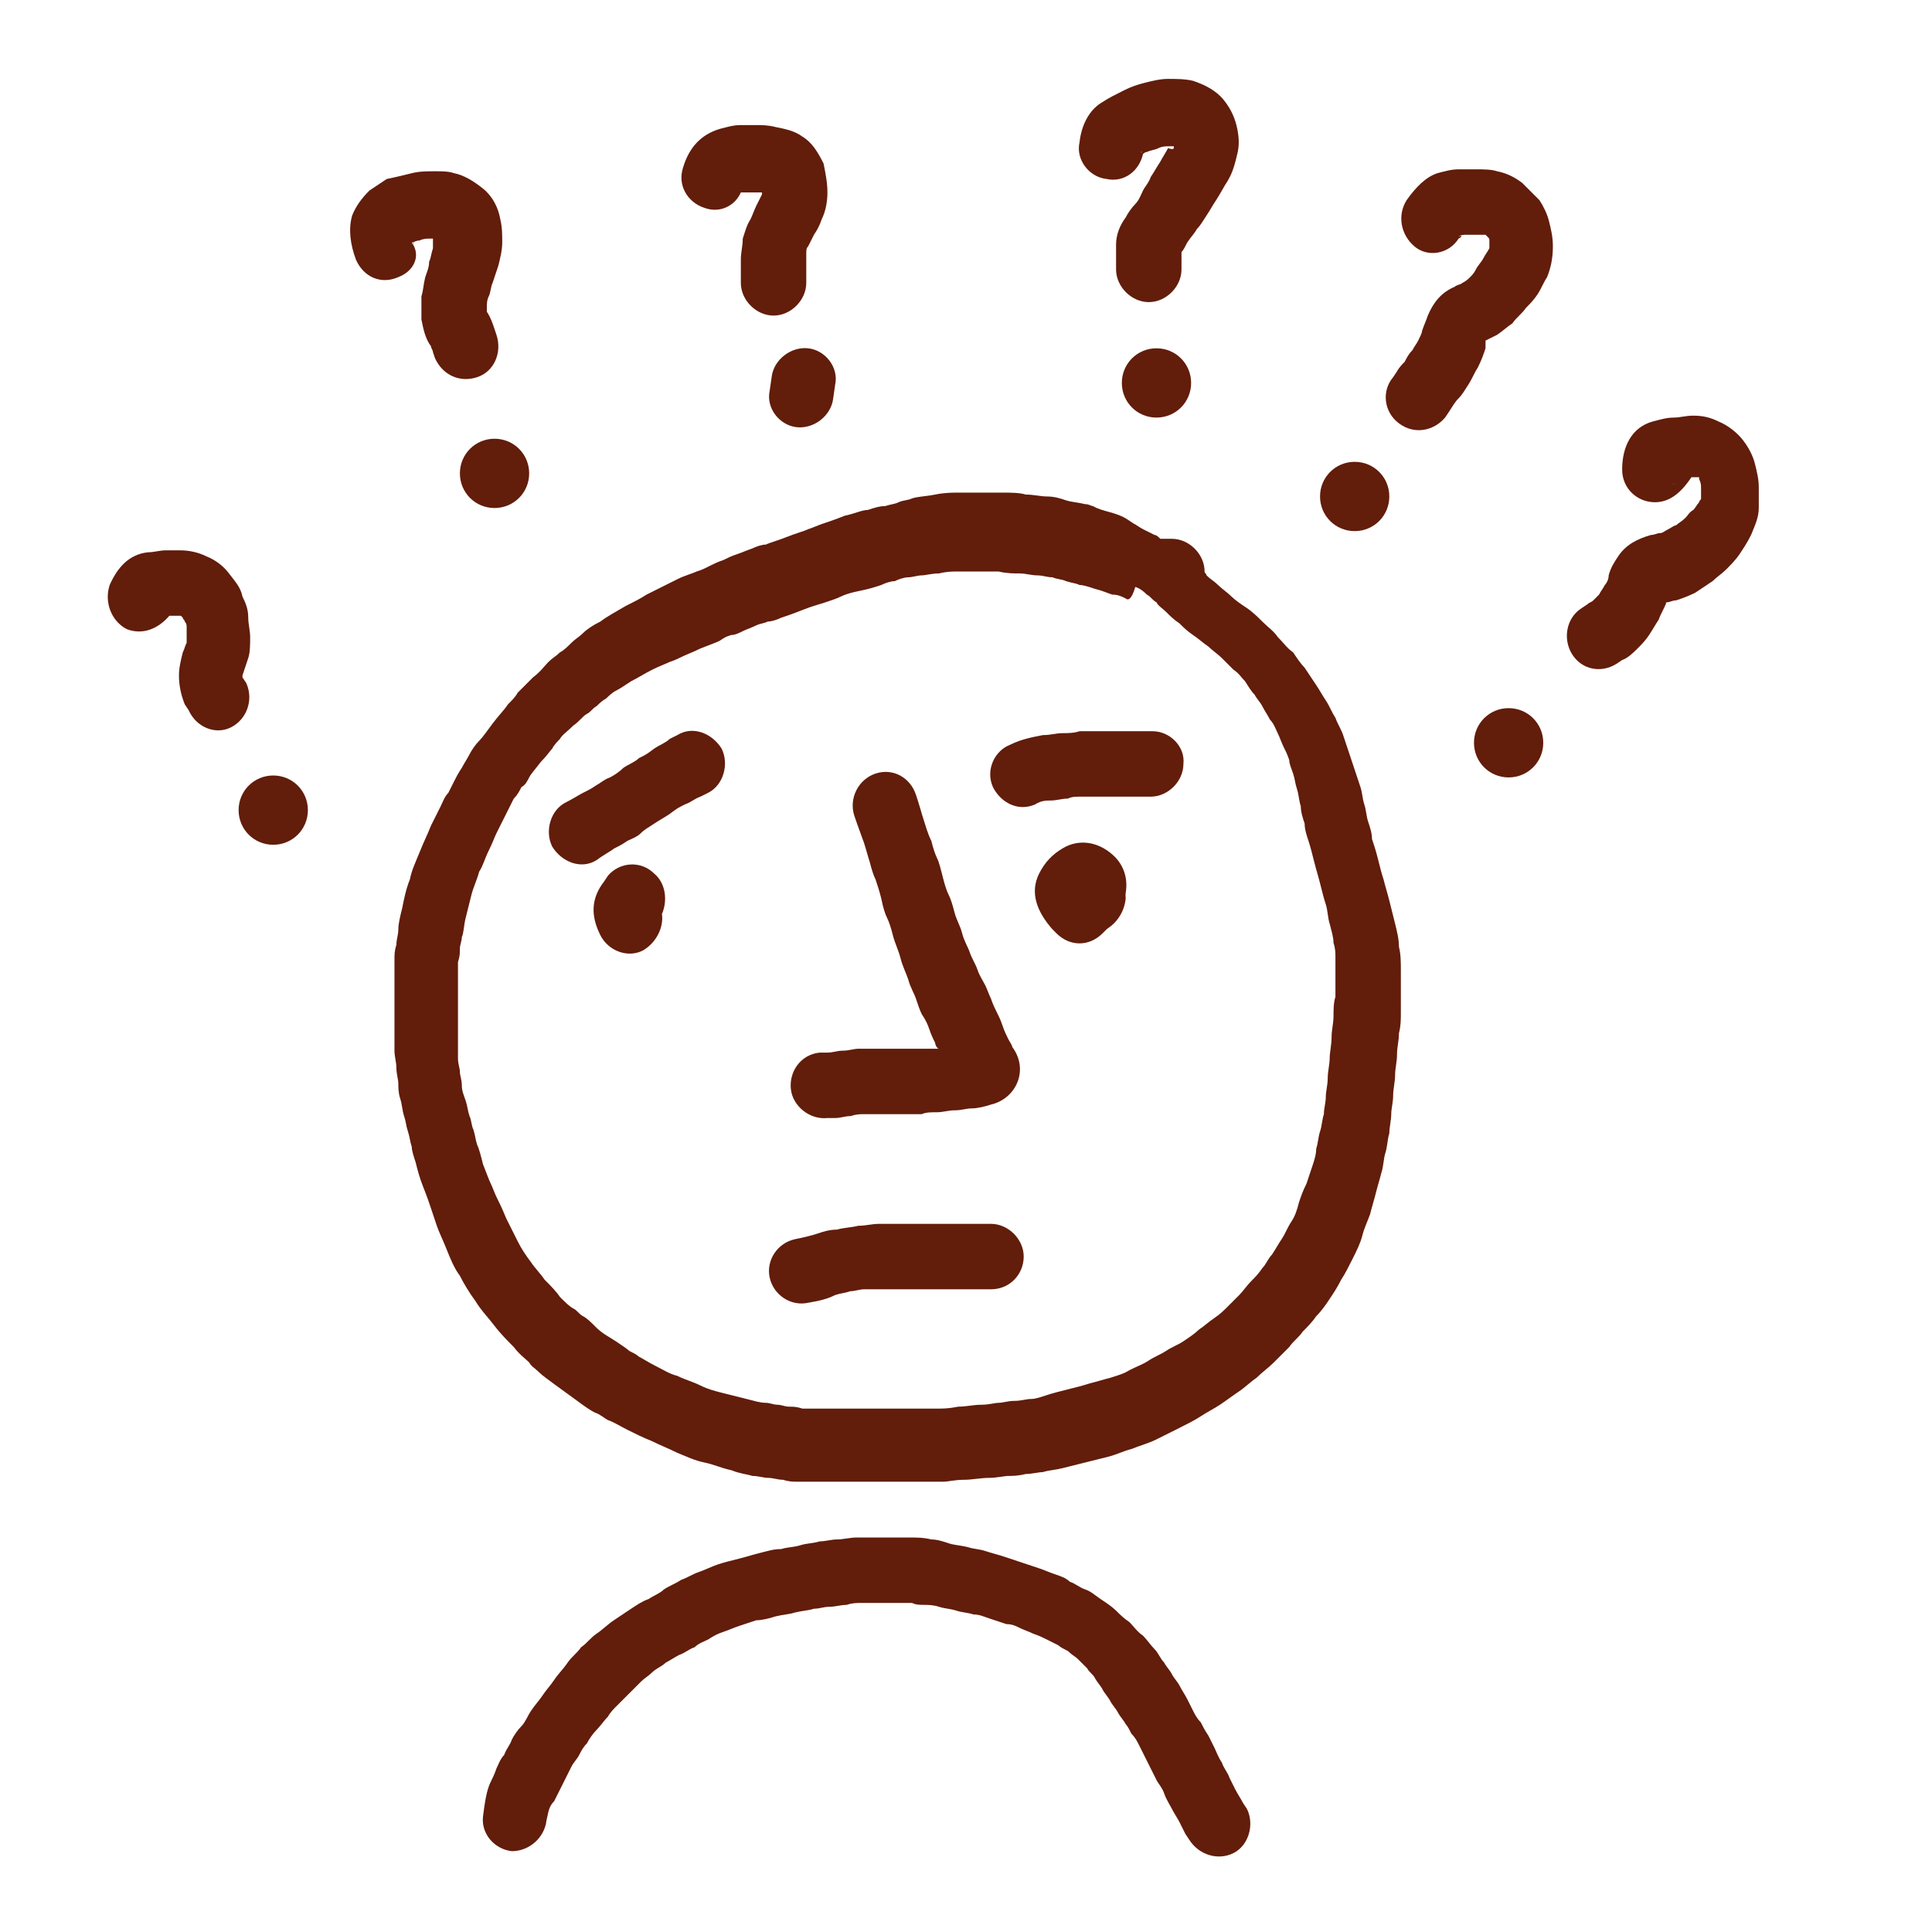
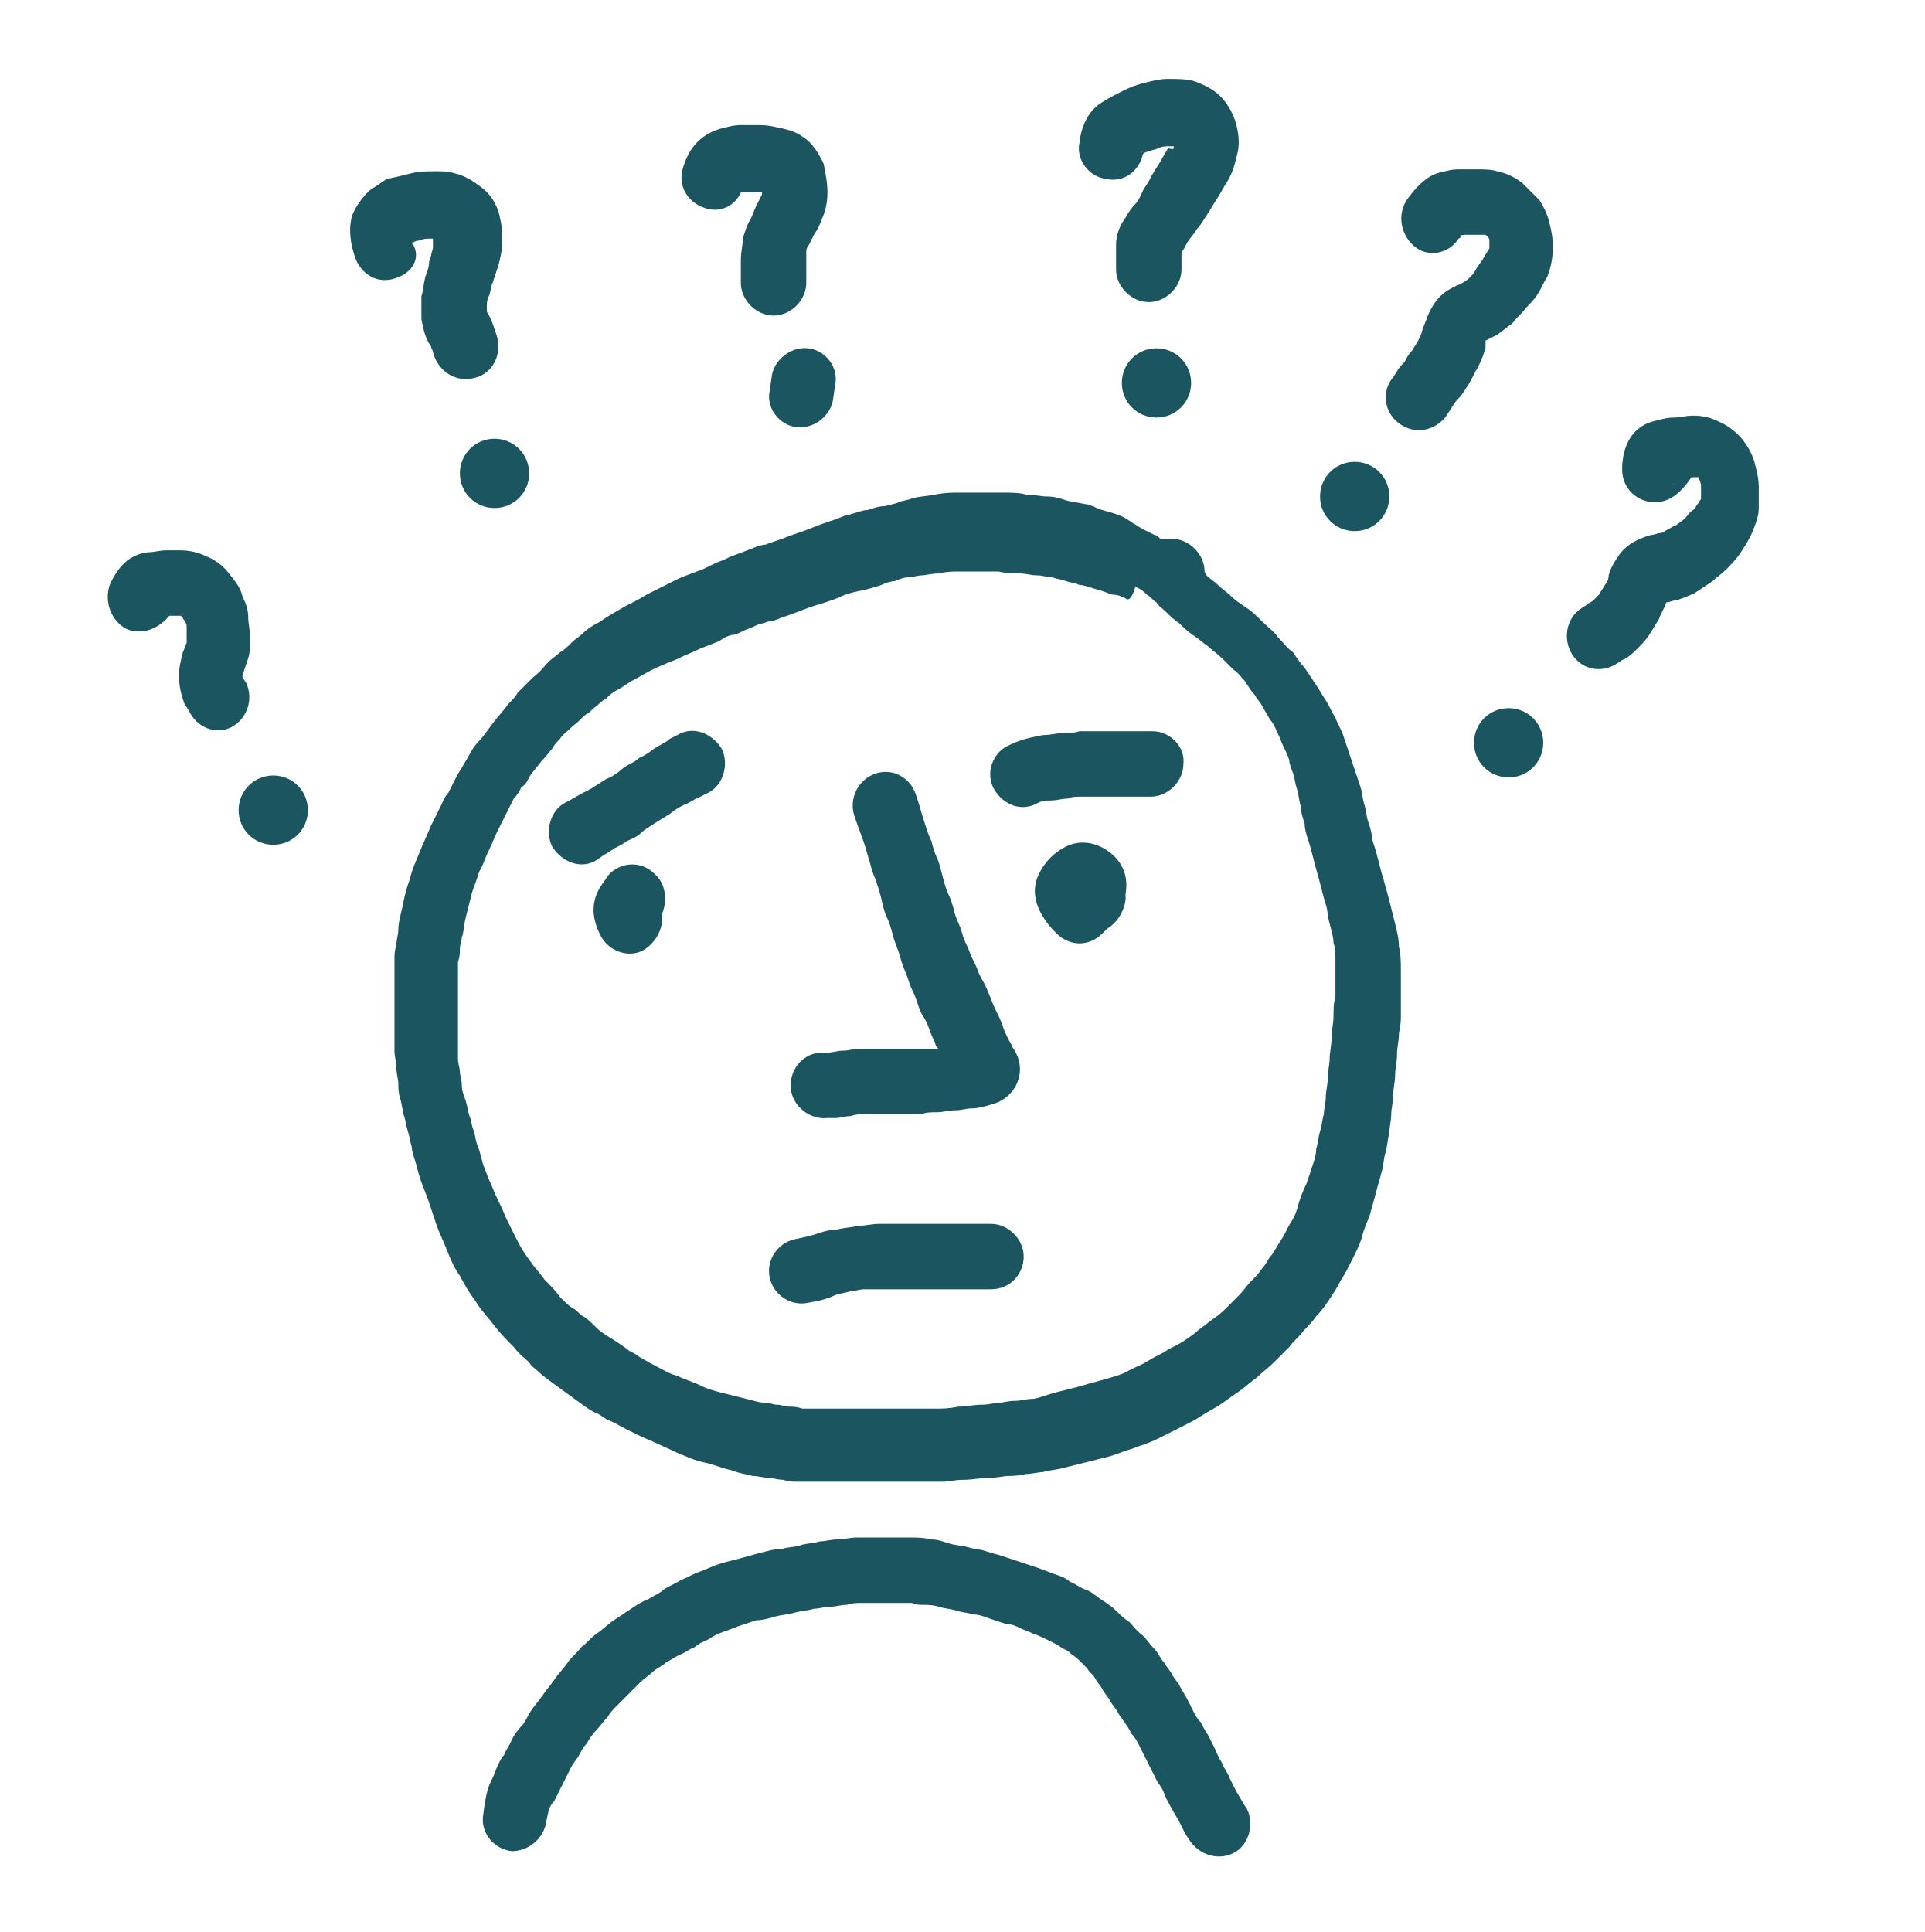
<svg xmlns="http://www.w3.org/2000/svg" version="1.1" id="Layer_1" x="0px" y="0px" viewBox="0 0 100 100.4" style="enable-background:new 0 0 100 100.4;" xml:space="preserve">
  <style type="text/css">
- 	.st0{fill:#621D0B;}
+ 	.st0{fill:#1A5560;}
</style>
  <g>
    <g>
      <path class="st0" d="M58.6,27l0.3,0.2c0.2,0.1,0.3,0.2,0.5,0.3c0.2,0.1,0.4,0.2,0.6,0.3c0.1,0,0.2,0.1,0.3,0.2c0.2,0,0.4,0,0.6,0    c0.9,0,1.7,0.8,1.7,1.7c0,0.1,0.1,0.1,0.1,0.2c0.2,0.2,0.4,0.3,0.6,0.5c0.2,0.2,0.5,0.4,0.7,0.6c0.2,0.2,0.5,0.4,0.8,0.6    s0.6,0.5,0.8,0.7c0.3,0.3,0.6,0.5,0.8,0.8c0.3,0.3,0.5,0.6,0.8,0.8c0.2,0.3,0.4,0.6,0.6,0.8c0.2,0.3,0.4,0.6,0.6,0.9    c0.2,0.3,0.3,0.5,0.5,0.8s0.3,0.6,0.5,0.9c0.1,0.3,0.3,0.6,0.4,0.9c0.1,0.3,0.2,0.6,0.3,0.9c0.1,0.3,0.2,0.6,0.3,0.9    c0.1,0.3,0.2,0.6,0.3,0.9c0.1,0.3,0.1,0.6,0.2,0.9c0.1,0.3,0.1,0.6,0.2,0.9c0.1,0.3,0.2,0.6,0.2,0.9c0.1,0.3,0.2,0.6,0.3,1    c0.1,0.4,0.2,0.8,0.3,1.1c0.1,0.4,0.2,0.7,0.3,1.1c0.1,0.4,0.2,0.8,0.3,1.2c0.1,0.4,0.2,0.8,0.2,1.2c0.1,0.4,0.1,0.8,0.1,1.3v1    c0,0.4,0,0.7,0,1.1c0,0.4,0,0.7-0.1,1.1c0,0.4-0.1,0.7-0.1,1.1c0,0.4-0.1,0.7-0.1,1.1c0,0.3-0.1,0.7-0.1,1c0,0.4-0.1,0.7-0.1,1    s-0.1,0.7-0.1,1c-0.1,0.3-0.1,0.7-0.2,1s-0.1,0.7-0.2,1c-0.1,0.4-0.2,0.7-0.3,1.1c-0.1,0.4-0.2,0.7-0.3,1.1    c-0.1,0.3-0.3,0.7-0.4,1.1s-0.3,0.8-0.5,1.2c-0.2,0.4-0.4,0.8-0.6,1.1c-0.2,0.4-0.4,0.7-0.6,1s-0.4,0.6-0.7,0.9    c-0.2,0.3-0.5,0.6-0.7,0.8c-0.2,0.3-0.5,0.5-0.7,0.8c-0.3,0.3-0.5,0.5-0.8,0.8s-0.6,0.5-0.9,0.8c-0.3,0.2-0.6,0.5-0.9,0.7    s-0.7,0.5-1,0.7s-0.7,0.4-1,0.6s-0.7,0.4-1.1,0.6c-0.4,0.2-0.8,0.4-1.2,0.6s-0.8,0.3-1.3,0.5c-0.4,0.1-0.8,0.3-1.2,0.4    s-0.8,0.2-1.2,0.3c-0.4,0.1-0.8,0.2-1.2,0.3c-0.4,0.1-0.7,0.1-1,0.2c-0.2,0-0.6,0.1-0.9,0.1c-0.4,0.1-0.7,0.1-0.9,0.1    s-0.6,0.1-1,0.1s-0.9,0.1-1.3,0.1c-0.5,0-0.8,0.1-1.1,0.1c-0.2,0-0.4,0-0.7,0s-0.5,0-0.8,0s-0.5,0-0.8,0h-2.2c-0.3,0-0.5,0-0.8,0    c-0.2,0-0.5,0-0.7,0c-0.3,0-0.5,0-0.8,0c-0.2,0-0.5,0-0.7,0c-0.3,0-0.5,0-0.8-0.1c-0.3,0-0.5-0.1-0.8-0.1c-0.2,0-0.5-0.1-0.8-0.1    c-0.3-0.1-0.6-0.1-1.1-0.3c-0.5-0.1-0.9-0.3-1.4-0.4s-0.9-0.3-1.4-0.5c-0.4-0.2-0.9-0.4-1.3-0.6c-0.5-0.2-0.9-0.4-1.3-0.6    c-0.4-0.2-0.7-0.4-1-0.5c-0.2-0.1-0.4-0.3-0.7-0.4c-0.2-0.1-0.5-0.3-0.9-0.6c-0.4-0.3-0.7-0.5-1.1-0.8s-0.7-0.5-0.9-0.7    c-0.2-0.2-0.4-0.3-0.5-0.5c-0.2-0.2-0.5-0.4-0.8-0.8c-0.3-0.3-0.7-0.7-1-1.1s-0.7-0.8-1-1.3c-0.3-0.4-0.6-0.9-0.8-1.3    c-0.3-0.4-0.5-0.9-0.7-1.4s-0.4-0.9-0.5-1.2s-0.2-0.6-0.3-0.9c-0.1-0.3-0.2-0.6-0.4-1.1c-0.2-0.5-0.3-0.9-0.4-1.3    c-0.1-0.3-0.2-0.6-0.2-0.8c-0.1-0.3-0.1-0.5-0.2-0.8S21.1,58.3,21,58s-0.1-0.6-0.2-0.9c-0.1-0.3-0.1-0.6-0.1-0.8s-0.1-0.5-0.1-0.8    s-0.1-0.6-0.1-0.9c0-0.3,0-0.5,0-0.8v-1.5c0-0.3,0-0.5,0-0.8c0-0.2,0-0.5,0-0.8s0-0.5,0-0.8s0-0.5,0.1-0.8c0-0.3,0.1-0.5,0.1-0.8    s0.1-0.7,0.2-1.1c0.1-0.5,0.2-1,0.4-1.5c0.1-0.5,0.3-0.9,0.5-1.4s0.4-0.9,0.6-1.4c0.2-0.4,0.4-0.8,0.5-1s0.2-0.5,0.4-0.7    c0.1-0.2,0.2-0.4,0.3-0.6c0.1-0.2,0.2-0.4,0.4-0.7c0.1-0.2,0.3-0.5,0.4-0.7s0.3-0.5,0.5-0.7s0.4-0.5,0.7-0.9    c0.3-0.4,0.6-0.7,0.8-1c0.2-0.2,0.4-0.4,0.5-0.6c0.2-0.2,0.4-0.4,0.8-0.8c0.4-0.3,0.6-0.6,0.8-0.8c0.2-0.2,0.4-0.3,0.6-0.5    c0.2-0.1,0.4-0.3,0.6-0.5s0.4-0.3,0.6-0.5s0.5-0.4,0.9-0.6c0.4-0.3,0.8-0.5,1.3-0.8c0.4-0.2,0.8-0.4,1.1-0.6    c0.2-0.1,0.4-0.2,0.6-0.3c0.2-0.1,0.6-0.3,1-0.5s0.8-0.3,1-0.4c0.3-0.1,0.3-0.1,0.7-0.3c0.2-0.1,0.4-0.2,0.7-0.3    c0.2-0.1,0.4-0.2,0.7-0.3c0.3-0.1,0.5-0.2,0.8-0.3c0.2-0.1,0.5-0.2,0.7-0.2c0.2-0.1,0.6-0.2,1.1-0.4c0.5-0.2,0.9-0.3,1.1-0.4    c0.3-0.1,0.5-0.2,0.8-0.3c0.3-0.1,0.6-0.2,1.1-0.4c0.5-0.1,0.9-0.3,1.2-0.3c0.3-0.1,0.6-0.2,0.9-0.2c0.3-0.1,0.5-0.1,0.7-0.2    s0.5-0.1,0.7-0.2c0.3-0.1,0.7-0.1,1.2-0.2s0.9-0.1,1.2-0.1h1c0.4,0,0.8,0,1.3,0c0.4,0,0.9,0,1.2,0.1c0.4,0,0.8,0.1,1.1,0.1    c0.4,0,0.7,0.1,1,0.2s0.6,0.1,1,0.2c0.2,0,0.3,0.1,0.4,0.1C57.3,26.6,58,26.6,58.6,27z M58.5,31.1c-0.2-0.1-0.4-0.2-0.7-0.2    c-0.3-0.1-0.5-0.2-0.9-0.3c-0.3-0.1-0.6-0.2-0.8-0.2c-0.2-0.1-0.4-0.1-0.7-0.2c-0.2-0.1-0.5-0.1-0.7-0.2c-0.3,0-0.5-0.1-0.8-0.1    s-0.6-0.1-0.9-0.1c-0.3,0-0.7,0-1.1-0.1c-0.4,0-0.8,0-1.2,0h-1c-0.2,0-0.5,0-0.9,0.1c-0.4,0-0.7,0.1-0.9,0.1S47.4,30,47.2,30    s-0.5,0.1-0.7,0.2c-0.2,0-0.5,0.1-0.7,0.2c-0.3,0.1-0.6,0.2-1.1,0.3c-0.5,0.1-0.8,0.2-1,0.3c-0.2,0.1-0.5,0.2-0.8,0.3    c-0.3,0.1-0.7,0.2-1.2,0.4c-0.5,0.2-0.8,0.3-1.1,0.4c-0.2,0.1-0.5,0.2-0.7,0.2c-0.2,0.1-0.4,0.1-0.6,0.2c-0.2,0.1-0.5,0.2-0.7,0.3    S38.2,33,38,33c-0.3,0.1-0.3,0.1-0.6,0.3c-0.2,0.1-0.5,0.2-1,0.4c-0.4,0.2-0.7,0.3-0.9,0.4c-0.2,0.1-0.4,0.2-0.7,0.3    c-0.2,0.1-0.5,0.2-0.9,0.4s-0.7,0.4-1.1,0.6c-0.3,0.2-0.6,0.4-0.8,0.5s-0.4,0.3-0.5,0.4c-0.2,0.1-0.4,0.3-0.5,0.4    c-0.2,0.1-0.3,0.3-0.5,0.4c-0.2,0.1-0.4,0.4-0.7,0.6c-0.3,0.3-0.6,0.5-0.7,0.7c-0.1,0.1-0.3,0.3-0.4,0.5c-0.1,0.1-0.3,0.4-0.6,0.7    c-0.3,0.4-0.5,0.6-0.6,0.8s-0.2,0.4-0.4,0.5c-0.1,0.2-0.2,0.4-0.4,0.6c-0.1,0.2-0.2,0.4-0.3,0.6c-0.1,0.2-0.2,0.4-0.3,0.6    c-0.1,0.2-0.2,0.4-0.3,0.6c-0.1,0.2-0.2,0.5-0.4,0.9c-0.2,0.4-0.3,0.8-0.5,1.1c-0.1,0.4-0.3,0.8-0.4,1.2s-0.2,0.8-0.3,1.2    c-0.1,0.4-0.1,0.8-0.2,1c0,0.2-0.1,0.4-0.1,0.6c0,0.2,0,0.4-0.1,0.7c0,0.2,0,0.5,0,0.7s0,0.5,0,0.7s0,0.5,0,0.7v1.5    c0,0.2,0,0.5,0,0.7s0,0.4,0,0.7s0.1,0.5,0.1,0.7s0.1,0.4,0.1,0.7s0.1,0.5,0.2,0.8s0.1,0.5,0.2,0.8c0.1,0.2,0.1,0.5,0.2,0.7    c0.1,0.3,0.1,0.5,0.2,0.8c0.1,0.2,0.2,0.6,0.3,1c0.2,0.5,0.3,0.8,0.4,1s0.2,0.5,0.3,0.7c0.1,0.2,0.3,0.6,0.5,1.1    c0.2,0.4,0.4,0.8,0.6,1.2c0.2,0.4,0.4,0.7,0.7,1.1c0.2,0.3,0.5,0.6,0.7,0.9c0.3,0.3,0.6,0.6,0.8,0.9c0.3,0.3,0.5,0.5,0.7,0.6    s0.3,0.3,0.5,0.4s0.4,0.3,0.7,0.6c0.3,0.3,0.7,0.5,1,0.7c0.3,0.2,0.6,0.4,0.7,0.5c0.2,0.1,0.4,0.2,0.5,0.3    c0.2,0.1,0.5,0.3,0.9,0.5s0.7,0.4,1.1,0.5c0.4,0.2,0.8,0.3,1.2,0.5s0.8,0.3,1.2,0.4s0.8,0.2,1.2,0.3c0.4,0.1,0.7,0.2,1,0.2    c0.2,0,0.4,0.1,0.6,0.1c0.2,0,0.4,0.1,0.6,0.1c0.2,0,0.4,0,0.7,0.1c0.2,0,0.5,0,0.7,0s0.4,0,0.7,0s0.5,0,0.7,0s0.4,0,0.7,0h2.2    c0.2,0,0.5,0,0.7,0s0.5,0,0.7,0c0.3,0,0.5,0,0.7,0s0.5,0,1-0.1c0.4,0,0.8-0.1,1.2-0.1s0.7-0.1,0.9-0.1s0.5-0.1,0.8-0.1    c0.4,0,0.6-0.1,0.9-0.1c0.2,0,0.5-0.1,0.8-0.2s0.7-0.2,1.1-0.3c0.4-0.1,0.8-0.2,1.1-0.3c0.4-0.1,0.7-0.2,1.1-0.3    c0.3-0.1,0.7-0.2,1-0.4c0.4-0.2,0.7-0.3,1-0.5s0.6-0.3,0.9-0.5c0.3-0.2,0.6-0.3,0.9-0.5c0.3-0.2,0.6-0.4,0.8-0.6    c0.3-0.2,0.5-0.4,0.8-0.6s0.5-0.4,0.7-0.6s0.4-0.4,0.6-0.6c0.2-0.2,0.4-0.5,0.6-0.7s0.4-0.4,0.6-0.7c0.2-0.2,0.3-0.5,0.5-0.7    c0.2-0.3,0.3-0.5,0.5-0.8s0.3-0.6,0.5-0.9c0.2-0.3,0.3-0.6,0.4-1c0.1-0.3,0.2-0.6,0.4-1c0.1-0.3,0.2-0.6,0.3-0.9    c0.1-0.3,0.2-0.6,0.2-0.9c0.1-0.3,0.1-0.6,0.2-0.9c0.1-0.3,0.1-0.6,0.2-0.9c0-0.3,0.1-0.6,0.1-0.9c0-0.3,0.1-0.6,0.1-1    c0-0.3,0.1-0.7,0.1-1s0.1-0.7,0.1-1.1c0-0.4,0.1-0.7,0.1-1.1c0-0.3,0-0.7,0.1-1c0-0.3,0-0.7,0-1v-1c0-0.3,0-0.5-0.1-0.8    c0-0.3-0.1-0.6-0.2-1c-0.1-0.3-0.1-0.7-0.2-1s-0.2-0.7-0.3-1.1c-0.1-0.4-0.2-0.7-0.3-1.1c-0.1-0.4-0.2-0.8-0.3-1.1    c-0.1-0.3-0.2-0.6-0.2-0.9c-0.1-0.3-0.2-0.6-0.2-0.9c-0.1-0.3-0.1-0.6-0.2-0.9c-0.1-0.3-0.1-0.5-0.2-0.8S67,39.7,67,39.5    c-0.1-0.3-0.2-0.5-0.3-0.7c-0.1-0.2-0.2-0.5-0.3-0.7c-0.1-0.2-0.2-0.5-0.4-0.7c-0.1-0.2-0.3-0.5-0.4-0.7s-0.3-0.4-0.4-0.6    c-0.2-0.2-0.3-0.4-0.5-0.7c-0.2-0.2-0.3-0.4-0.6-0.6c-0.2-0.2-0.4-0.4-0.6-0.6c-0.2-0.2-0.5-0.4-0.7-0.6c-0.3-0.2-0.5-0.4-0.8-0.6    c-0.3-0.2-0.5-0.4-0.7-0.6c-0.3-0.2-0.5-0.4-0.7-0.6c-0.2-0.2-0.4-0.3-0.5-0.5c-0.2-0.1-0.3-0.3-0.5-0.4c-0.1-0.1-0.3-0.3-0.6-0.4    C58.8,31.2,58.6,31.2,58.5,31.1z" />
-       <path class="st0" d="M28.4,94.6c-0.1,0.9-0.9,1.6-1.8,1.6c-0.9-0.1-1.6-0.9-1.5-1.8c0.1-0.8,0.2-1.4,0.4-1.8    c0.1-0.2,0.2-0.4,0.3-0.7c0.1-0.2,0.2-0.5,0.4-0.7c0.1-0.3,0.3-0.5,0.4-0.8c0.1-0.2,0.3-0.5,0.5-0.7s0.3-0.5,0.5-0.8    s0.4-0.5,0.6-0.8s0.4-0.5,0.6-0.8s0.5-0.6,0.7-0.9s0.5-0.5,0.7-0.8c0.3-0.2,0.5-0.5,0.8-0.7s0.6-0.5,0.9-0.7    c0.3-0.2,0.6-0.4,0.9-0.6s0.6-0.4,0.9-0.5c0.3-0.2,0.6-0.3,0.8-0.5c0.3-0.2,0.6-0.3,0.9-0.5c0.3-0.1,0.6-0.3,0.9-0.4    c0.3-0.1,0.7-0.3,1-0.4s0.7-0.2,1.1-0.3c0.4-0.1,0.7-0.2,1.1-0.3c0.4-0.1,0.7-0.2,1.1-0.2c0.3-0.1,0.7-0.1,1-0.2s0.7-0.1,1-0.2    c0.3,0,0.6-0.1,0.9-0.1c0.3,0,0.7-0.1,1-0.1s0.7,0,1,0h0.9c0.3,0,0.6,0,0.9,0c0.4,0,0.7,0,1.1,0.1c0.3,0,0.6,0.1,0.9,0.2    c0.3,0.1,0.6,0.1,1,0.2c0.3,0.1,0.6,0.1,0.9,0.2c0.3,0.1,0.7,0.2,1,0.3c0.3,0.1,0.6,0.2,0.9,0.3c0.3,0.1,0.6,0.2,0.9,0.3    c0.3,0.1,0.5,0.2,0.8,0.3c0.3,0.1,0.6,0.2,0.8,0.4c0.3,0.1,0.5,0.3,0.8,0.4s0.5,0.3,0.8,0.5s0.6,0.4,0.8,0.6s0.4,0.4,0.7,0.6    c0.2,0.2,0.4,0.5,0.7,0.7c0.2,0.2,0.4,0.5,0.6,0.7c0.2,0.2,0.3,0.5,0.5,0.7c0.1,0.2,0.3,0.4,0.4,0.6c0.1,0.2,0.3,0.4,0.4,0.6    c0.1,0.2,0.3,0.5,0.4,0.7c0.1,0.2,0.2,0.4,0.3,0.6s0.2,0.4,0.4,0.6c0.1,0.2,0.2,0.4,0.4,0.7c0.1,0.2,0.2,0.4,0.3,0.6    s0.2,0.5,0.4,0.8c0.1,0.3,0.3,0.5,0.4,0.8c0.1,0.2,0.2,0.4,0.3,0.6s0.3,0.5,0.4,0.7l0.2,0.3c0.4,0.8,0.1,1.9-0.7,2.3    c-0.8,0.4-1.8,0.1-2.3-0.7l-0.2-0.3c-0.1-0.2-0.2-0.4-0.3-0.6S61,94.2,60.9,94c-0.1-0.2-0.3-0.5-0.4-0.8c-0.1-0.3-0.3-0.5-0.4-0.7    c-0.1-0.2-0.2-0.4-0.3-0.6s-0.2-0.4-0.3-0.6s-0.2-0.4-0.3-0.6s-0.2-0.4-0.4-0.6c-0.1-0.2-0.2-0.4-0.3-0.5    c-0.1-0.2-0.3-0.4-0.4-0.6c-0.1-0.2-0.3-0.4-0.4-0.6c-0.1-0.2-0.3-0.4-0.4-0.6c-0.1-0.2-0.3-0.4-0.4-0.6c-0.1-0.2-0.3-0.3-0.4-0.5    c-0.2-0.2-0.3-0.3-0.5-0.5c-0.1-0.1-0.3-0.2-0.5-0.4c-0.2-0.1-0.4-0.2-0.5-0.3c-0.2-0.1-0.4-0.2-0.6-0.3c-0.2-0.1-0.4-0.2-0.7-0.3    c-0.2-0.1-0.5-0.2-0.7-0.3c-0.2-0.1-0.4-0.2-0.7-0.2c-0.3-0.1-0.6-0.2-0.9-0.3c-0.3-0.1-0.5-0.2-0.8-0.2c-0.3-0.1-0.6-0.1-0.9-0.2    c-0.3-0.1-0.6-0.1-0.9-0.2c-0.3-0.1-0.6-0.1-0.8-0.1s-0.4,0-0.6-0.1c-0.3,0-0.6,0-0.9,0h-0.9c-0.3,0-0.6,0-0.8,0    c-0.3,0-0.5,0-0.8,0.1c-0.3,0-0.6,0.1-0.9,0.1c-0.3,0-0.5,0.1-0.8,0.1c-0.3,0.1-0.6,0.1-1,0.2c-0.3,0.1-0.6,0.1-1,0.2    c-0.3,0.1-0.7,0.2-1,0.2c-0.3,0.1-0.6,0.2-0.9,0.3c-0.3,0.1-0.5,0.2-0.8,0.3c-0.3,0.1-0.5,0.2-0.8,0.4c-0.2,0.1-0.5,0.2-0.7,0.4    c-0.3,0.1-0.5,0.3-0.8,0.4c-0.2,0.1-0.5,0.3-0.7,0.4c-0.2,0.2-0.5,0.3-0.7,0.5s-0.4,0.3-0.6,0.5c-0.2,0.2-0.4,0.4-0.6,0.6    c-0.2,0.2-0.4,0.4-0.6,0.6c-0.2,0.2-0.4,0.4-0.5,0.6c-0.2,0.2-0.4,0.5-0.6,0.7s-0.4,0.5-0.5,0.7c-0.2,0.2-0.3,0.4-0.4,0.6    s-0.3,0.4-0.4,0.6s-0.2,0.4-0.3,0.6c-0.1,0.2-0.2,0.4-0.3,0.6c-0.1,0.2-0.2,0.4-0.3,0.6C28.5,93.9,28.5,94.2,28.4,94.6z" />
+       <path class="st0" d="M28.4,94.6c-0.1,0.9-0.9,1.6-1.8,1.6c-0.9-0.1-1.6-0.9-1.5-1.8c0.1-0.8,0.2-1.4,0.4-1.8    c0.1-0.2,0.2-0.4,0.3-0.7c0.1-0.2,0.2-0.5,0.4-0.7c0.1-0.3,0.3-0.5,0.4-0.8c0.1-0.2,0.3-0.5,0.5-0.7s0.3-0.5,0.5-0.8    s0.4-0.5,0.6-0.8s0.4-0.5,0.6-0.8s0.5-0.6,0.7-0.9s0.5-0.5,0.7-0.8c0.3-0.2,0.5-0.5,0.8-0.7s0.6-0.5,0.9-0.7    c0.3-0.2,0.6-0.4,0.9-0.6s0.6-0.4,0.9-0.5c0.3-0.2,0.6-0.3,0.8-0.5c0.3-0.2,0.6-0.3,0.9-0.5c0.3-0.1,0.6-0.3,0.9-0.4    c0.3-0.1,0.7-0.3,1-0.4s0.7-0.2,1.1-0.3c0.4-0.1,0.7-0.2,1.1-0.3c0.4-0.1,0.7-0.2,1.1-0.2c0.3-0.1,0.7-0.1,1-0.2s0.7-0.1,1-0.2    c0.3,0,0.6-0.1,0.9-0.1c0.3,0,0.7-0.1,1-0.1s0.7,0,1,0h0.9c0.3,0,0.6,0,0.9,0c0.4,0,0.7,0,1.1,0.1c0.3,0,0.6,0.1,0.9,0.2    c0.3,0.1,0.6,0.1,1,0.2c0.3,0.1,0.6,0.1,0.9,0.2c0.3,0.1,0.7,0.2,1,0.3c0.3,0.1,0.6,0.2,0.9,0.3c0.3,0.1,0.6,0.2,0.9,0.3    c0.3,0.1,0.5,0.2,0.8,0.3c0.3,0.1,0.6,0.2,0.8,0.4c0.3,0.1,0.5,0.3,0.8,0.4s0.5,0.3,0.8,0.5s0.6,0.4,0.8,0.6s0.4,0.4,0.7,0.6    c0.2,0.2,0.4,0.5,0.7,0.7c0.2,0.2,0.4,0.5,0.6,0.7c0.2,0.2,0.3,0.5,0.5,0.7c0.1,0.2,0.3,0.4,0.4,0.6c0.1,0.2,0.3,0.4,0.4,0.6    c0.1,0.2,0.3,0.5,0.4,0.7c0.1,0.2,0.2,0.4,0.3,0.6s0.2,0.4,0.4,0.6c0.1,0.2,0.2,0.4,0.4,0.7c0.1,0.2,0.2,0.4,0.3,0.6    s0.2,0.5,0.4,0.8c0.1,0.3,0.3,0.5,0.4,0.8c0.1,0.2,0.2,0.4,0.3,0.6s0.3,0.5,0.4,0.7l0.2,0.3c0.4,0.8,0.1,1.9-0.7,2.3    c-0.8,0.4-1.8,0.1-2.3-0.7l-0.2-0.3c-0.1-0.2-0.2-0.4-0.3-0.6S61,94.2,60.9,94s-0.3-0.5-0.4-0.8c-0.1-0.3-0.3-0.5-0.4-0.7    c-0.1-0.2-0.2-0.4-0.3-0.6s-0.2-0.4-0.3-0.6s-0.2-0.4-0.3-0.6s-0.2-0.4-0.4-0.6c-0.1-0.2-0.2-0.4-0.3-0.5    c-0.1-0.2-0.3-0.4-0.4-0.6c-0.1-0.2-0.3-0.4-0.4-0.6c-0.1-0.2-0.3-0.4-0.4-0.6c-0.1-0.2-0.3-0.4-0.4-0.6c-0.1-0.2-0.3-0.3-0.4-0.5    c-0.2-0.2-0.3-0.3-0.5-0.5c-0.1-0.1-0.3-0.2-0.5-0.4c-0.2-0.1-0.4-0.2-0.5-0.3c-0.2-0.1-0.4-0.2-0.6-0.3c-0.2-0.1-0.4-0.2-0.7-0.3    c-0.2-0.1-0.5-0.2-0.7-0.3c-0.2-0.1-0.4-0.2-0.7-0.2c-0.3-0.1-0.6-0.2-0.9-0.3c-0.3-0.1-0.5-0.2-0.8-0.2c-0.3-0.1-0.6-0.1-0.9-0.2    c-0.3-0.1-0.6-0.1-0.9-0.2c-0.3-0.1-0.6-0.1-0.8-0.1s-0.4,0-0.6-0.1c-0.3,0-0.6,0-0.9,0h-0.9c-0.3,0-0.6,0-0.8,0    c-0.3,0-0.5,0-0.8,0.1c-0.3,0-0.6,0.1-0.9,0.1c-0.3,0-0.5,0.1-0.8,0.1c-0.3,0.1-0.6,0.1-1,0.2c-0.3,0.1-0.6,0.1-1,0.2    c-0.3,0.1-0.7,0.2-1,0.2c-0.3,0.1-0.6,0.2-0.9,0.3c-0.3,0.1-0.5,0.2-0.8,0.3c-0.3,0.1-0.5,0.2-0.8,0.4c-0.2,0.1-0.5,0.2-0.7,0.4    c-0.3,0.1-0.5,0.3-0.8,0.4c-0.2,0.1-0.5,0.3-0.7,0.4c-0.2,0.2-0.5,0.3-0.7,0.5s-0.4,0.3-0.6,0.5c-0.2,0.2-0.4,0.4-0.6,0.6    c-0.2,0.2-0.4,0.4-0.6,0.6c-0.2,0.2-0.4,0.4-0.5,0.6c-0.2,0.2-0.4,0.5-0.6,0.7s-0.4,0.5-0.5,0.7c-0.2,0.2-0.3,0.4-0.4,0.6    s-0.3,0.4-0.4,0.6s-0.2,0.4-0.3,0.6c-0.1,0.2-0.2,0.4-0.3,0.6c-0.1,0.2-0.2,0.4-0.3,0.6C28.5,93.9,28.5,94.2,28.4,94.6z" />
      <path class="st0" d="M49.8,56.6L49.8,56.6L49.8,56.6z M48.6,54.2c-0.1-0.2-0.2-0.4-0.3-0.7s-0.2-0.5-0.4-0.8    c-0.1-0.2-0.2-0.5-0.3-0.8s-0.3-0.6-0.4-1c-0.1-0.3-0.3-0.7-0.4-1.1c-0.1-0.4-0.3-0.8-0.4-1.2c-0.1-0.4-0.2-0.7-0.3-0.9    s-0.2-0.5-0.3-1c-0.1-0.4-0.2-0.7-0.3-1c-0.1-0.2-0.2-0.5-0.3-0.9c-0.1-0.3-0.2-0.7-0.3-1s-0.3-0.8-0.5-1.4    c-0.3-0.9,0.2-1.9,1.1-2.2c0.9-0.3,1.8,0.2,2.1,1.1c0.2,0.6,0.3,1,0.4,1.3c0.1,0.3,0.2,0.7,0.4,1.1c0.1,0.4,0.2,0.7,0.3,0.9    s0.2,0.6,0.3,1s0.2,0.7,0.3,0.9s0.2,0.5,0.3,0.9s0.3,0.7,0.4,1.1c0.1,0.4,0.3,0.7,0.4,1c0.1,0.3,0.3,0.6,0.4,0.9    c0.1,0.3,0.3,0.6,0.4,0.8c0.1,0.2,0.2,0.5,0.3,0.7c0.1,0.3,0.2,0.5,0.3,0.7s0.2,0.4,0.3,0.7s0.2,0.5,0.3,0.7s0.2,0.3,0.2,0.4    c0.9,1.2,0.2,2.7-1.1,3c-0.3,0.1-0.7,0.2-1,0.2s-0.5,0.1-0.9,0.1c-0.3,0-0.6,0.1-0.9,0.1c-0.3,0-0.6,0-0.8,0.1c-0.2,0-0.5,0-0.8,0    s-0.6,0-0.8,0c-0.3,0-0.5,0-0.7,0s-0.4,0-0.7,0c-0.2,0-0.4,0-0.7,0.1c-0.3,0-0.5,0.1-0.8,0.1H43c-0.9,0.1-1.8-0.6-1.9-1.5    c-0.1-0.9,0.5-1.8,1.5-1.9H43c0.3,0,0.5-0.1,0.8-0.1s0.6-0.1,0.8-0.1s0.5,0,0.8,0s0.5,0,0.8,0s0.5,0,0.8,0s0.5,0,0.8,0    c0.2,0,0.4,0,0.6,0c0.1,0,0.3,0,0.4,0C48.7,54.5,48.6,54.3,48.6,54.2z" />
      <path class="st0" d="M42,67.7c-0.9,0.2-1.8-0.4-2-1.3s0.4-1.8,1.3-2c0.5-0.1,0.9-0.2,1.2-0.3c0.3-0.1,0.6-0.2,1-0.2    c0.3-0.1,0.7-0.1,1.1-0.2c0.4,0,0.7-0.1,1.1-0.1c0.3,0,0.7,0,1,0h4.8c0.9,0,1.7,0.8,1.7,1.7S52.5,67,51.5,67h-4.8    c-0.3,0-0.7,0-1,0s-0.6,0-0.8,0s-0.5,0.1-0.7,0.1c-0.3,0.1-0.5,0.1-0.8,0.2C43,67.5,42.6,67.6,42,67.7z" />
      <path class="st0" d="M33.9,48.1L33.9,48.1L33.9,48.1z M33.4,49.4c-0.8,0.4-1.8,0-2.2-0.8c-0.5-1-0.5-1.9,0.2-2.8l0.2-0.3    c0.6-0.7,1.7-0.8,2.4-0.1c0.6,0.5,0.7,1.4,0.4,2.1C34.5,48.2,34.1,49,33.4,49.4z" />
      <path class="st0" d="M56.7,48.5c-1,0-1.8-0.8-1.8-1.8s0.8-1.8,1.8-1.8s1.8,0.8,1.8,1.8C58.4,47.7,57.6,48.5,56.7,48.5z" />
      <path class="st0" d="M54,45.4c0.3-0.6,0.7-1,1.2-1.3c0.8-0.5,1.8-0.4,2.6,0.3c0.7,0.6,0.9,1.5,0.6,2.4c-0.1,0.5-0.4,1-0.8,1.4    l-0.3,0.3c-0.7,0.7-1.7,0.7-2.4,0c-0.1-0.1-0.1-0.1-0.2-0.2C53.9,47.4,53.5,46.4,54,45.4z" />
      <path class="st0" d="M31,44.7c-0.8,0.5-1.8,0.1-2.3-0.7c-0.4-0.8-0.1-1.9,0.7-2.3c0.4-0.2,0.7-0.4,0.9-0.5    c0.4-0.2,0.4-0.2,0.7-0.4c0.2-0.1,0.4-0.3,0.7-0.4c0.2-0.1,0.5-0.3,0.7-0.5c0.3-0.2,0.6-0.3,0.8-0.5c0.4-0.2,0.4-0.2,0.8-0.5    c0.3-0.2,0.6-0.3,0.8-0.5l0.4-0.2c0.8-0.5,1.8-0.1,2.3,0.7c0.4,0.8,0.1,1.9-0.7,2.3l-0.4,0.2c-0.3,0.1-0.5,0.3-0.8,0.4    c-0.4,0.2-0.4,0.2-0.8,0.5c-0.3,0.2-0.5,0.3-0.8,0.5s-0.5,0.3-0.7,0.5s-0.5,0.3-0.7,0.4c-0.3,0.2-0.3,0.2-0.7,0.4    C31.8,44.2,31.4,44.4,31,44.7z" />
      <path class="st0" d="M53.8,41.8c-0.9,0.4-1.8-0.1-2.2-0.9c-0.4-0.9,0.1-1.9,0.9-2.2c0.6-0.3,1.2-0.4,1.7-0.5c0.4,0,0.7-0.1,1-0.1    s0.6,0,0.9-0.1c0.3,0,0.6,0,0.9,0c0.3,0,0.6,0,0.9,0h0.8c0.3,0,0.5,0,0.8,0h0.4c0.9,0,1.7,0.8,1.6,1.7c0,0.9-0.8,1.7-1.7,1.7h-0.4    c-0.3,0-0.5,0-0.8,0h-0.8c-0.3,0-0.6,0-0.8,0c-0.3,0-0.5,0-0.8,0s-0.5,0-0.7,0.1c-0.3,0-0.6,0.1-0.9,0.1    C54.4,41.6,54.1,41.6,53.8,41.8z" />
      <path class="st0" d="M6.6,32.7c-0.8-0.4-1.2-1.4-0.9-2.3c0.4-0.9,1-1.6,2-1.7c0.3,0,0.6-0.1,0.9-0.1c0.3,0,0.5,0,0.8,0    c0.4,0,0.9,0.1,1.3,0.3c0.5,0.2,0.9,0.5,1.2,0.9s0.6,0.7,0.7,1.2c0.2,0.4,0.3,0.7,0.3,1.1c0,0.3,0.1,0.7,0.1,1    c0,0.4,0,0.8-0.1,1.1s-0.2,0.6-0.3,0.9v0.1l0.2,0.3c0.4,0.9,0,1.9-0.8,2.3s-1.8,0-2.2-0.9l-0.2-0.3c-0.2-0.5-0.3-1-0.3-1.5    c0-0.4,0.1-0.8,0.2-1.2c0.1-0.2,0.1-0.3,0.2-0.5c0-0.1,0-0.2,0-0.3s0-0.3,0-0.5c0-0.1,0-0.2-0.1-0.3c0-0.1-0.1-0.1-0.1-0.2L9.4,32    c-0.1,0-0.1,0-0.1,0c-0.2,0-0.4,0-0.5,0C8.2,32.7,7.4,33,6.6,32.7z" />
      <path class="st0" d="M14.2,43.9c-1,0-1.8-0.8-1.8-1.8s0.8-1.8,1.8-1.8s1.8,0.8,1.8,1.8S15.2,43.9,14.2,43.9z" />
      <path class="st0" d="M21.4,12.7c0.1,0,0.1-0.1,0.1-0.2c0.1-0.3,0.1-0.4,0.1-0.3c0,0.1,0.1,0.2,0.1,0.2    C21.6,12.5,21.5,12.6,21.4,12.7L21.4,12.7z M20.7,14.4c-0.9,0.4-1.8,0-2.2-0.9c-0.3-0.8-0.4-1.6-0.2-2.3c0.2-0.5,0.5-0.9,0.9-1.3    c0.3-0.2,0.6-0.4,0.9-0.6C20.6,9.2,21,9.1,21.4,9s0.8-0.1,1.2-0.1c0.4,0,0.7,0,1,0.1c0.5,0.1,1,0.4,1.5,0.8c0.5,0.4,0.8,1,0.9,1.6    c0.1,0.4,0.1,0.8,0.1,1.2s-0.1,0.8-0.2,1.2c-0.1,0.3-0.2,0.6-0.3,0.9c-0.1,0.2-0.1,0.5-0.2,0.7s-0.1,0.4-0.1,0.6    c0,0.1,0,0.1,0,0.2c0.2,0.3,0.3,0.6,0.4,0.9l0.1,0.3c0.3,0.9-0.1,1.9-1,2.2c-0.9,0.3-1.8-0.1-2.2-1l-0.1-0.3    c0-0.1-0.1-0.2-0.1-0.3c-0.3-0.4-0.4-0.9-0.5-1.4c0-0.4,0-0.8,0-1.2c0.1-0.3,0.1-0.6,0.2-1c0.1-0.3,0.2-0.5,0.2-0.8    c0.1-0.2,0.1-0.4,0.2-0.7c0-0.1,0-0.2,0-0.3s0-0.1,0-0.2c-0.1,0-0.1,0-0.2,0s-0.3,0-0.5,0.1c-0.2,0-0.3,0.1-0.4,0.1    C21.9,13.3,21.5,14.1,20.7,14.4z M23,12.3L23,12.3L23,12.3L23,12.3z" />
      <path class="st0" d="M25.7,26.4c-1,0-1.8-0.8-1.8-1.8s0.8-1.8,1.8-1.8s1.8,0.8,1.8,1.8S26.7,26.4,25.7,26.4z" />
      <path class="st0" d="M38.2,10c0.3-0.1,0.5-0.3,0.5-0.3c0,0.1-0.1,0.2-0.1,0.2C38.5,10,38.4,10,38.2,10L38.2,10z M36.6,10.8    c-0.9-0.3-1.4-1.2-1.1-2.1c0.3-1,0.9-1.7,1.9-2c0.4-0.1,0.7-0.2,1.1-0.2c0.3,0,0.6,0,0.8,0c0.3,0,0.6,0,1,0.1    c0.5,0.1,1,0.2,1.4,0.5c0.5,0.3,0.8,0.8,1.1,1.4C42.9,9,43,9.5,43,10s-0.1,1-0.3,1.4c-0.1,0.3-0.2,0.5-0.4,0.8    c-0.1,0.2-0.2,0.4-0.3,0.6c-0.1,0.1-0.1,0.2-0.1,0.4c0,0.1,0,0.2,0,0.3c0,0.2,0,0.5,0,0.8v0.4c0,0.9-0.8,1.7-1.7,1.7    s-1.7-0.8-1.7-1.7v-0.4c0-0.3,0-0.6,0-0.8c0-0.4,0.1-0.7,0.1-1.1c0.1-0.3,0.2-0.7,0.4-1c0.1-0.2,0.2-0.5,0.3-0.7s0.2-0.4,0.3-0.6    V10c-0.1,0-0.3,0-0.4,0c-0.2,0-0.4,0-0.6,0c0,0,0,0-0.1,0C38.2,10.7,37.4,11.1,36.6,10.8z M39.6,9.8L39.6,9.8L39.6,9.8z" />
      <path class="st0" d="M40.1,19.6c0.1-0.9,1-1.6,1.9-1.5s1.6,1,1.4,1.9l-0.1,0.7c-0.1,0.9-1,1.6-1.9,1.5s-1.6-1-1.4-1.9L40.1,19.6z" />
      <path class="st0" d="M59.1,8.1c0.2-0.1,0.3-0.3,0.2-0.2V8C59.3,8,59.3,8,59.1,8.1L59.1,8.1z M57.5,9.3c-0.9-0.1-1.6-1-1.4-1.9    c0.1-0.9,0.5-1.7,1.2-2.1c0.3-0.2,0.7-0.4,1.1-0.6c0.4-0.2,0.7-0.3,1.1-0.4c0.4-0.1,0.8-0.2,1.2-0.2s0.9,0,1.3,0.1    c0.6,0.2,1.2,0.5,1.6,1c0.4,0.5,0.6,1,0.7,1.5s0.1,0.9,0,1.3s-0.2,0.9-0.5,1.4c-0.2,0.3-0.4,0.7-0.6,1c-0.2,0.3-0.3,0.5-0.5,0.8    s-0.3,0.5-0.5,0.7c-0.1,0.2-0.3,0.4-0.5,0.7c-0.1,0.2-0.2,0.4-0.3,0.5c0,0.2,0,0.3,0,0.5V14c0,0.9-0.8,1.7-1.7,1.7S58,14.9,58,14    v-0.4c0-0.3,0-0.6,0-0.9c0-0.5,0.2-1,0.5-1.4c0.1-0.2,0.3-0.5,0.5-0.7s0.3-0.5,0.4-0.7c0.1-0.2,0.3-0.4,0.4-0.7    c0.2-0.3,0.3-0.5,0.5-0.8c0.1-0.2,0.3-0.5,0.4-0.7c0.3,0.1,0.3,0,0.3,0V7.6c-0.1,0-0.1,0-0.2,0c-0.2,0-0.4,0-0.6,0.1    c-0.2,0.1-0.4,0.1-0.6,0.2c-0.1,0-0.2,0.1-0.2,0.1C59.2,8.9,58.4,9.5,57.5,9.3z M61.5,13.2C61.5,13.2,61.6,13.2,61.5,13.2    C61.6,13.2,61.6,13.2,61.5,13.2L61.5,13.2z" />
      <path class="st0" d="M60.1,21.7c-1,0-1.8-0.8-1.8-1.8s0.8-1.8,1.8-1.8s1.8,0.8,1.8,1.8C61.9,20.9,61.1,21.7,60.1,21.7z" />
      <path class="st0" d="M77.3,17.6C77.4,17.6,77.4,17.6,77.3,17.6C77.4,17.6,77.4,17.6,77.3,17.6L77.3,17.6z M77.2,18.1    c-0.1,0.3-0.2,0.6-0.4,1c-0.2,0.3-0.3,0.6-0.5,0.9s-0.3,0.5-0.5,0.7s-0.3,0.4-0.5,0.7l-0.2,0.3c-0.6,0.7-1.6,0.9-2.4,0.3    s-0.9-1.7-0.3-2.4l0.2-0.3c0.1-0.2,0.3-0.4,0.4-0.5c0.1-0.2,0.2-0.4,0.4-0.6c0.1-0.2,0.2-0.3,0.3-0.5c0.1-0.2,0.2-0.4,0.2-0.5    c0.1-0.3,0.2-0.5,0.3-0.8c0.3-0.7,0.7-1.2,1.4-1.5c0.1-0.1,0.3-0.1,0.4-0.2c0.2-0.1,0.3-0.2,0.4-0.3s0.2-0.2,0.3-0.4    c0.1-0.2,0.3-0.4,0.4-0.6c0.1-0.2,0.2-0.3,0.3-0.5c0-0.2,0-0.3,0-0.4c0-0.1,0-0.1-0.1-0.2l-0.1-0.1c-0.1,0-0.2,0-0.4,0    c-0.2,0-0.4,0-0.6,0c-0.1,0-0.3,0-0.4,0.1c0.2-0.1,0.2,0,0,0.1c-0.5,0.8-1.6,1-2.3,0.4s-0.9-1.6-0.4-2.4c0.5-0.7,1-1.2,1.6-1.4    c0.4-0.1,0.7-0.2,1.1-0.2c0.3,0,0.6,0,0.9,0c0.4,0,0.8,0,1.1,0.1c0.5,0.1,0.9,0.3,1.3,0.6c0.3,0.3,0.6,0.6,0.9,0.9    c0.2,0.3,0.4,0.7,0.5,1.1c0.1,0.4,0.2,0.8,0.2,1.3c0,0.6-0.1,1.1-0.3,1.6c-0.2,0.3-0.3,0.6-0.5,0.9c-0.2,0.3-0.4,0.5-0.6,0.7    c-0.2,0.3-0.5,0.5-0.7,0.8c-0.3,0.2-0.5,0.4-0.8,0.6c-0.2,0.1-0.4,0.2-0.6,0.3C77.2,18,77.2,18,77.2,18.1z" />
      <path class="st0" d="M70.4,27.6c-1,0-1.8-0.8-1.8-1.8s0.8-1.8,1.8-1.8s1.8,0.8,1.8,1.8S71.4,27.6,70.4,27.6z" />
      <path class="st0" d="M86.9,25.2c0.6-0.2,0.8-0.6,0.8-0.9c0,0.3,0,0.5-0.1,0.7h-0.1C87.3,25.1,87.1,25.1,86.9,25.2L86.9,25.2z     M86,26.1c-0.9,0-1.7-0.7-1.7-1.7c0-1.2,0.5-2.2,1.6-2.5c0.4-0.1,0.7-0.2,1.1-0.2c0.3,0,0.6-0.1,1-0.1c0.5,0,0.9,0.1,1.3,0.3    c0.5,0.2,1,0.6,1.3,1s0.5,0.8,0.6,1.2c0.1,0.4,0.2,0.8,0.2,1.2c0,0.4,0,0.8,0,1.1c0,0.5-0.2,0.9-0.4,1.4c-0.2,0.4-0.4,0.7-0.6,1    s-0.5,0.6-0.7,0.8c-0.2,0.2-0.5,0.4-0.7,0.6c-0.3,0.2-0.6,0.4-0.9,0.6c-0.4,0.2-0.7,0.3-1,0.4c-0.2,0-0.3,0.1-0.5,0.1l0,0    c-0.1,0.3-0.3,0.6-0.4,0.9c-0.2,0.3-0.3,0.5-0.5,0.8s-0.4,0.5-0.6,0.7s-0.5,0.5-0.8,0.6L84,34.5c-0.8,0.5-1.8,0.3-2.3-0.5    s-0.3-1.9,0.5-2.4l0.3-0.2c0.1-0.1,0.2-0.1,0.3-0.2c0.1-0.1,0.2-0.2,0.3-0.3c0.1-0.2,0.2-0.3,0.3-0.5c0.1-0.1,0.2-0.3,0.2-0.5    c0.1-0.4,0.3-0.7,0.5-1c0.4-0.6,1-0.9,1.7-1.1c0.2,0,0.3-0.1,0.5-0.1c0.1,0,0.2-0.1,0.4-0.2c0.2-0.1,0.3-0.2,0.4-0.2    c0.1-0.1,0.3-0.2,0.5-0.4c0.1-0.1,0.2-0.3,0.4-0.4c0.1-0.1,0.2-0.3,0.3-0.4c0-0.1,0.1-0.1,0.1-0.2c0-0.2,0-0.3,0-0.5    s0-0.3-0.1-0.5v-0.1c-0.1,0-0.3,0-0.4,0C87.3,25.7,86.7,26.1,86,26.1z M87.9,25C87.9,24.9,87.9,24.9,87.9,25    C87.9,24.9,87.9,24.9,87.9,25L87.9,25z M86.7,31.1L86.7,31.1L86.7,31.1L86.7,31.1z" />
      <path class="st0" d="M78.4,40.4c-1,0-1.8-0.8-1.8-1.8s0.8-1.8,1.8-1.8s1.8,0.8,1.8,1.8S79.4,40.4,78.4,40.4z" />
    </g>
  </g>
</svg>
